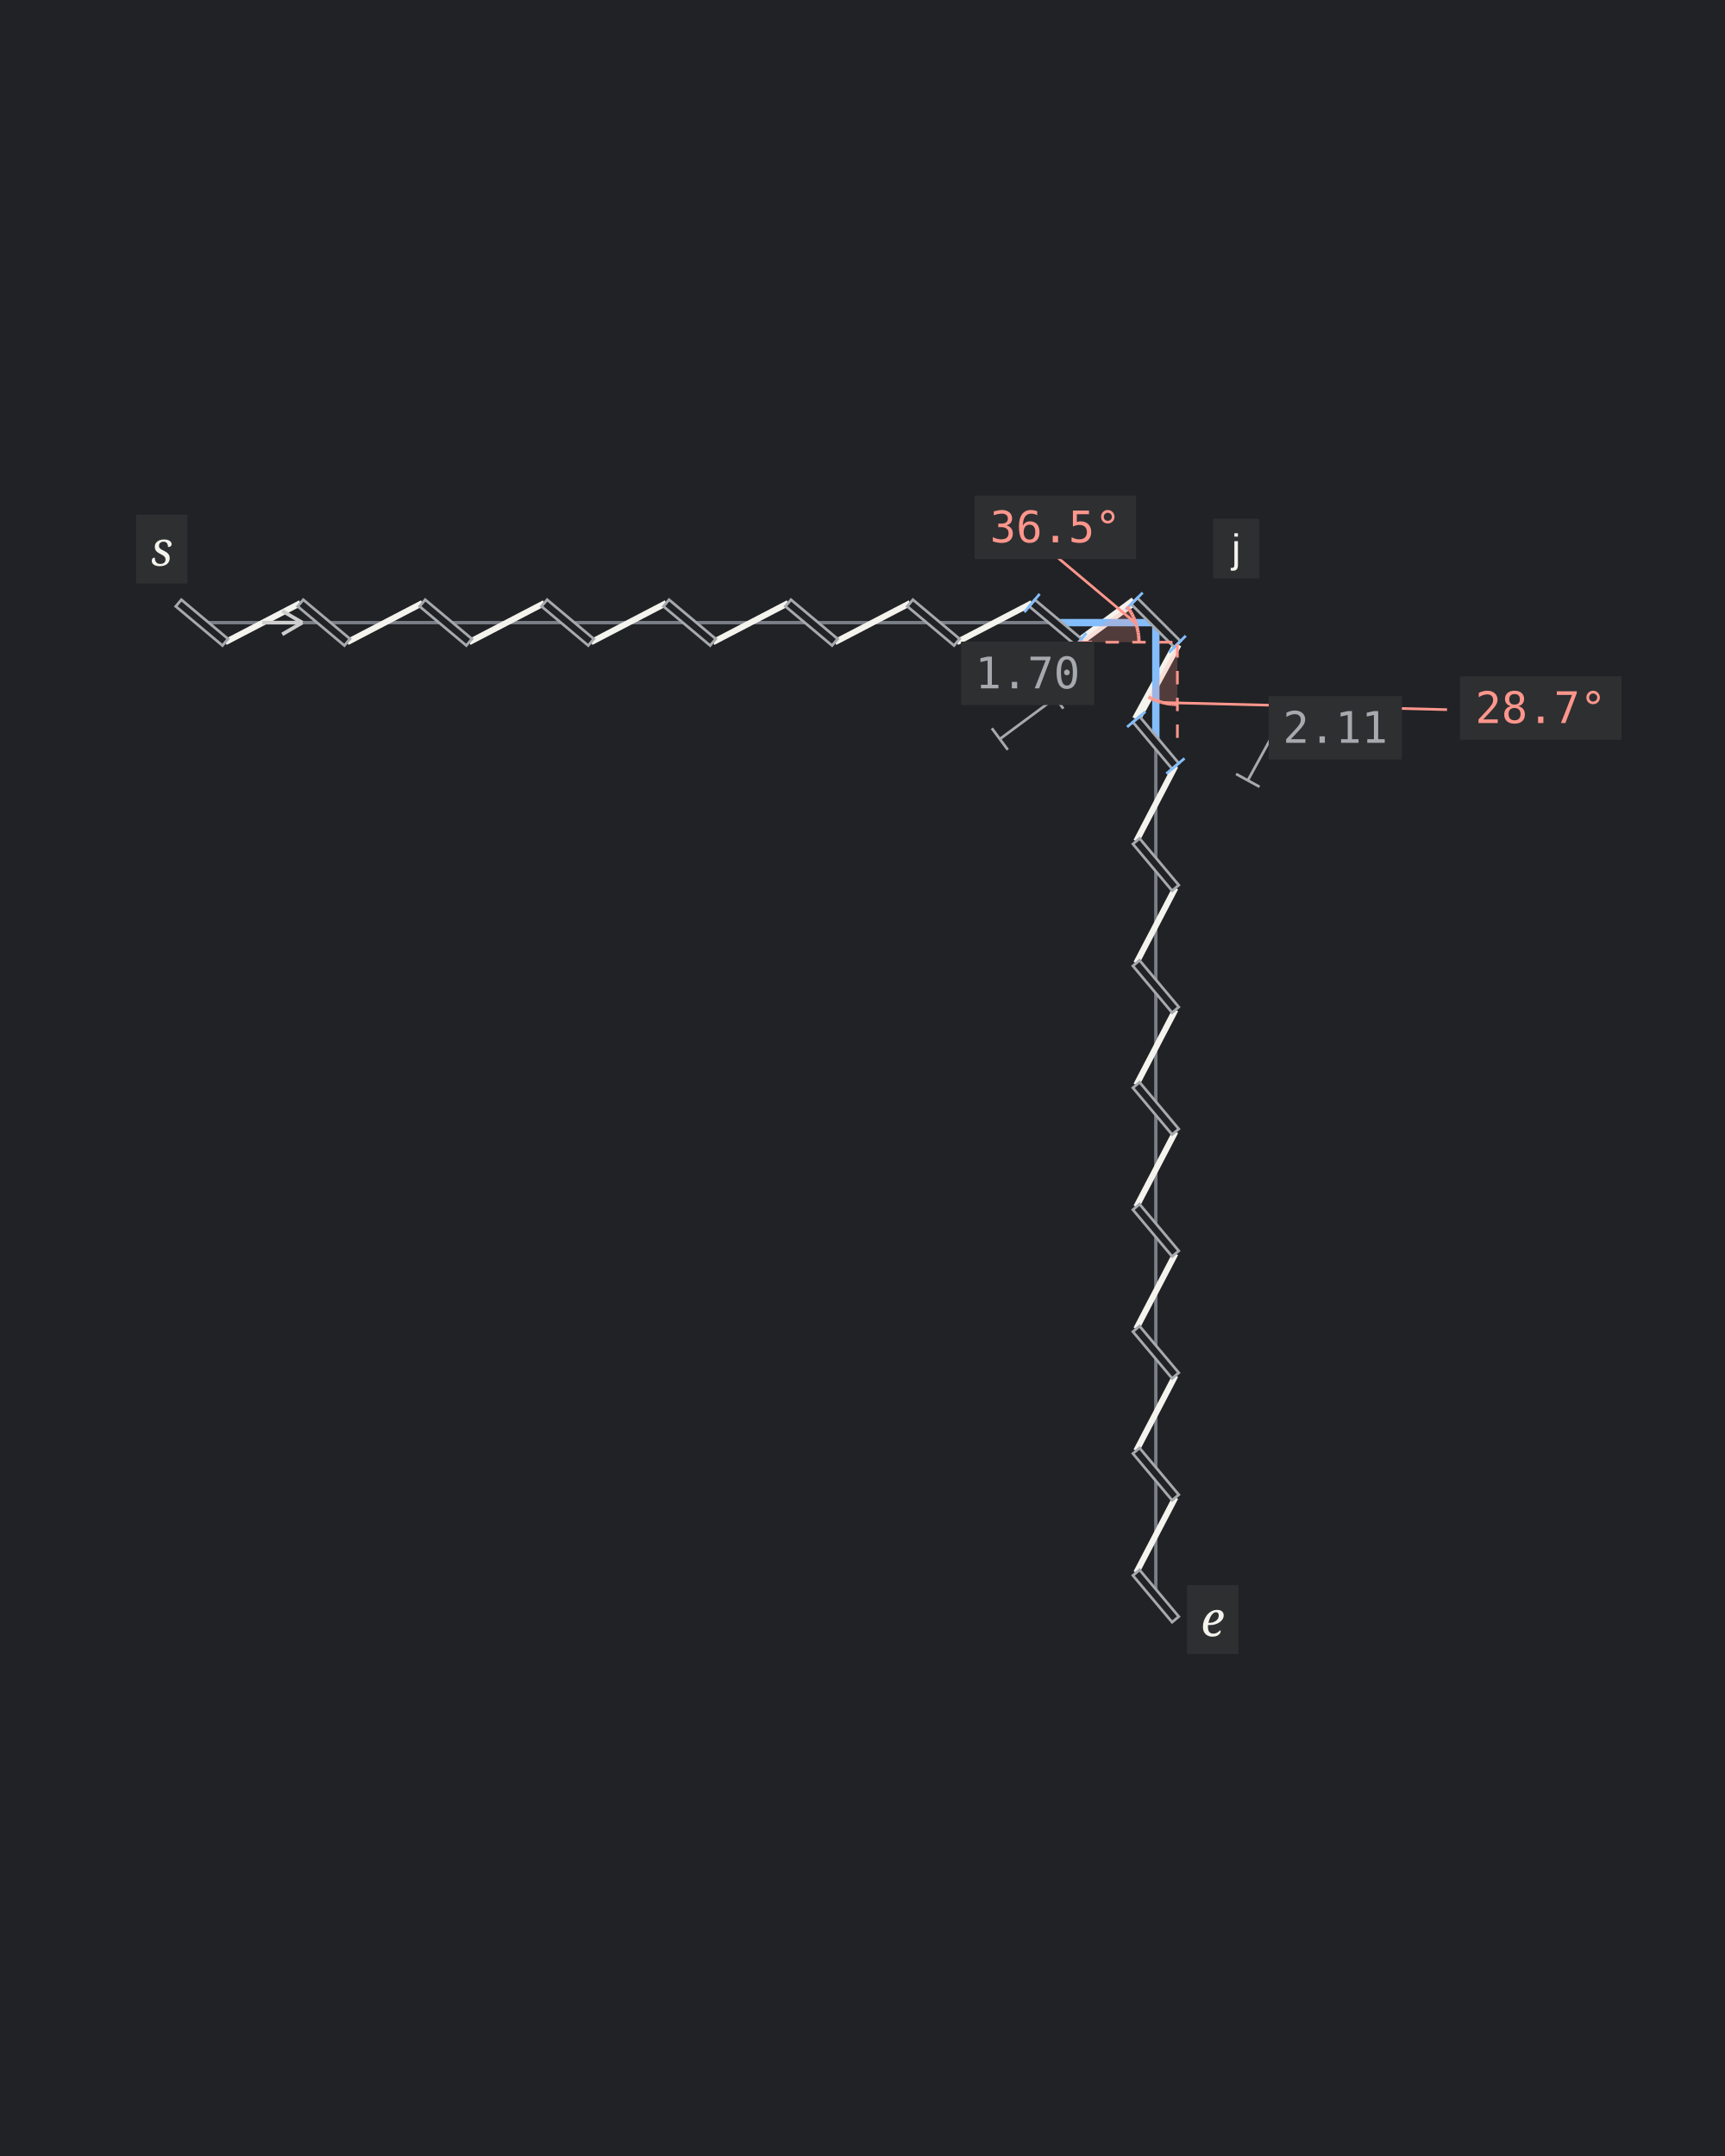
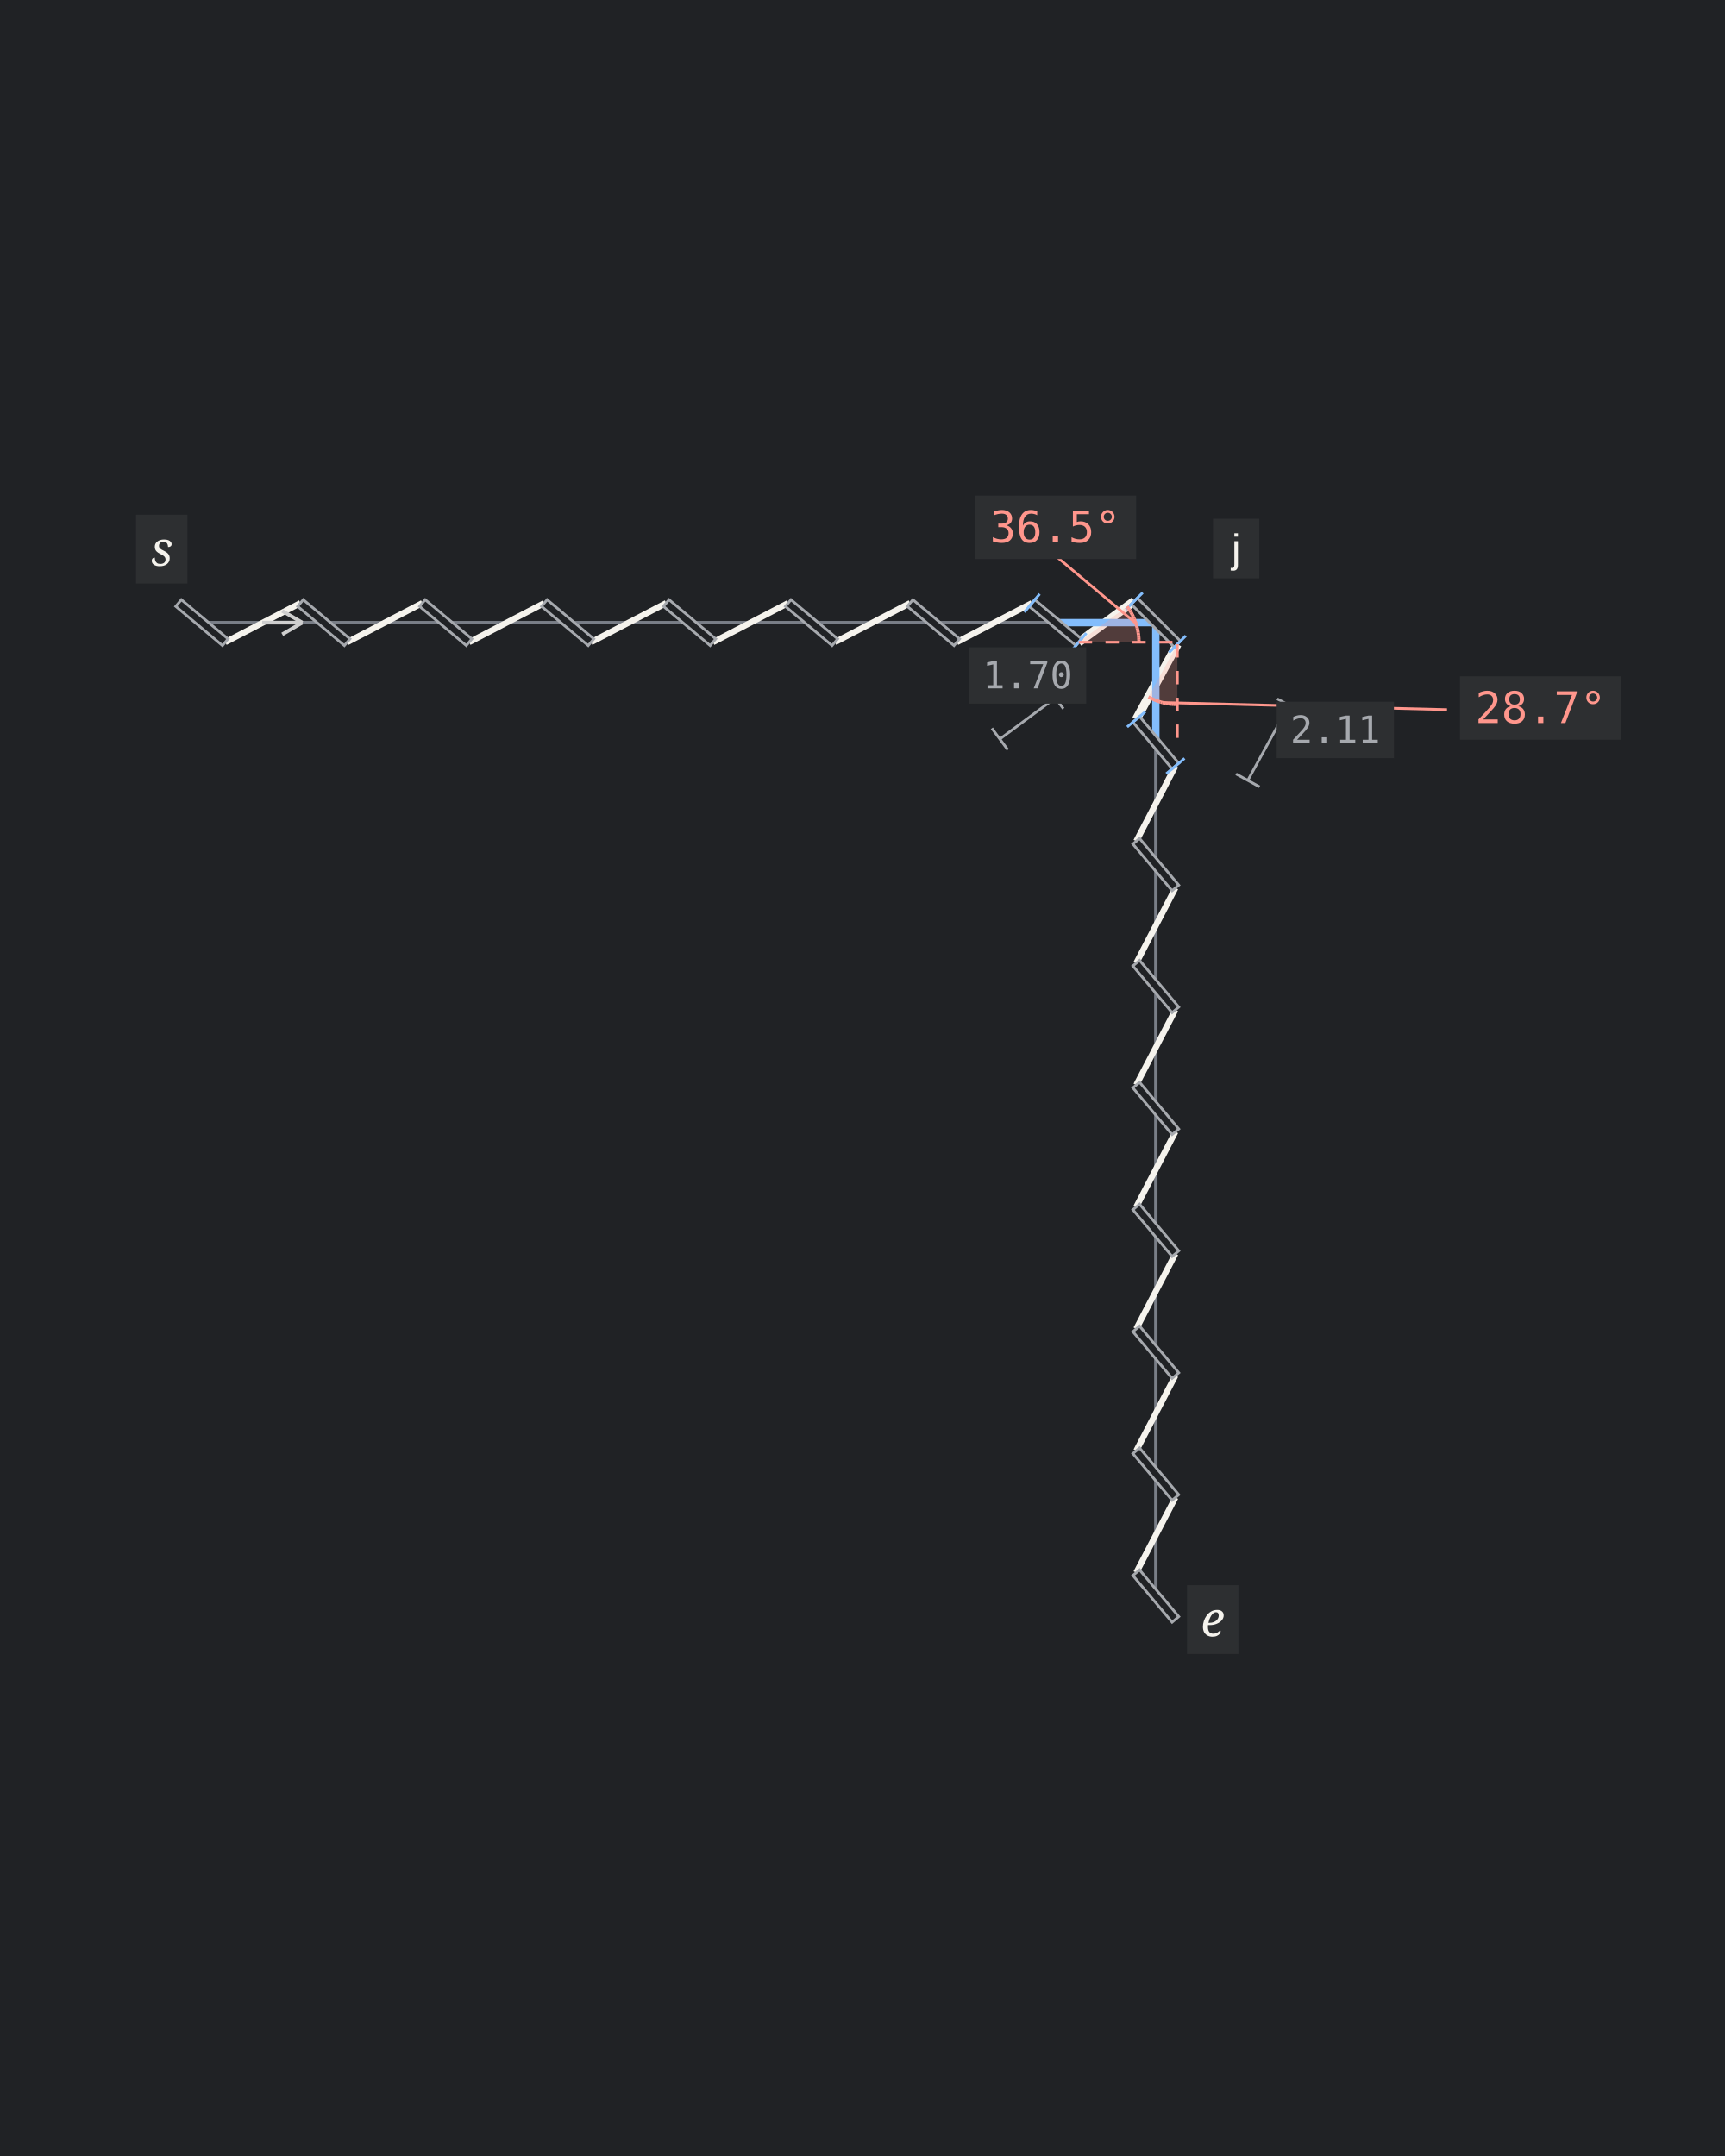
<svg xmlns="http://www.w3.org/2000/svg" width="600" height="750" viewBox="0 0 600 750" role="img" aria-labelledby="title description">
  <rect width="100%" height="100%" fill="#202225" />
  <g transform="translate(-75.29883 170.0235) scale(1.164214)">
    <line class="guide" x1="125" y1="40" x2="410" y2="40" stroke="#797E87" stroke-width="1" />
    <line class="guide" x1="410" y1="40" x2="410" y2="330.854" stroke="#797E87" stroke-width="1" />
    <line class="thread" x1="131.976" y1="45.854" x2="154.451" y2="34.146" stroke="#F5F3ED" stroke-width="1.8" />
    <line class="thread" x1="168.403" y1="45.854" x2="190.878" y2="34.146" stroke="#F5F3ED" stroke-width="1.8" />
    <line class="thread" x1="204.83" y1="45.854" x2="227.304" y2="34.146" stroke="#F5F3ED" stroke-width="1.8" />
    <line class="thread" x1="241.257" y1="45.854" x2="263.731" y2="34.146" stroke="#F5F3ED" stroke-width="1.8" />
    <line class="thread" x1="277.684" y1="45.854" x2="300.158" y2="34.146" stroke="#F5F3ED" stroke-width="1.8" />
    <line class="thread" x1="314.11" y1="45.854" x2="336.585" y2="34.146" stroke="#F5F3ED" stroke-width="1.8" />
    <line class="thread" x1="350.537" y1="45.854" x2="373.012" y2="34.146" stroke="#F5F3ED" stroke-width="1.8" />
    <line class="thread" x1="386.964" y1="45.854" x2="403.561" y2="33.561" stroke="#F5F3ED" stroke-width="2.6" />
    <line class="thread" x1="416.439" y1="46.439" x2="404.146" y2="68.889" stroke="#F5F3ED" stroke-width="2.6" />
    <line class="thread" x1="415.854" y1="82.842" x2="404.146" y2="105.316" stroke="#F5F3ED" stroke-width="1.8" />
    <line class="thread" x1="415.854" y1="119.269" x2="404.146" y2="141.743" stroke="#F5F3ED" stroke-width="1.8" />
    <line class="thread" x1="415.854" y1="155.696" x2="404.146" y2="178.17" stroke="#F5F3ED" stroke-width="1.8" />
    <line class="thread" x1="415.854" y1="192.122" x2="404.146" y2="214.597" stroke="#F5F3ED" stroke-width="1.8" />
    <line class="thread" x1="415.854" y1="228.549" x2="404.146" y2="251.024" stroke="#F5F3ED" stroke-width="1.8" />
    <line class="thread" x1="415.854" y1="264.976" x2="404.146" y2="287.451" stroke="#F5F3ED" stroke-width="1.8" />
    <line class="thread" x1="415.854" y1="301.403" x2="404.146" y2="323.878" stroke="#F5F3ED" stroke-width="1.8" />
    <line class="slit" x1="118.024" y1="34.146" x2="131.976" y2="45.854" stroke="#202225" stroke-width="2.6" />
    <polygon class="slit-outline" points="117.188,35.142 131.141,46.85 132.812,44.858 118.859,33.15" fill="#202225" stroke="#A6A9AE" stroke-width="0.8" />
    <line class="slit" x1="154.451" y1="34.146" x2="168.403" y2="45.854" stroke="#202225" stroke-width="2.6" />
    <polygon class="slit-outline" points="153.615,35.142 167.567,46.85 169.239,44.858 155.286,33.15" fill="#202225" stroke="#A6A9AE" stroke-width="0.8" />
    <line class="slit" x1="190.878" y1="34.146" x2="204.83" y2="45.854" stroke="#202225" stroke-width="2.6" />
    <polygon class="slit-outline" points="190.042,35.142 203.994,46.85 205.666,44.858 191.713,33.15" fill="#202225" stroke="#A6A9AE" stroke-width="0.8" />
    <line class="slit" x1="227.304" y1="34.146" x2="241.257" y2="45.854" stroke="#202225" stroke-width="2.6" />
    <polygon class="slit-outline" points="226.469,35.142 240.421,46.85 242.092,44.858 228.14,33.15" fill="#202225" stroke="#A6A9AE" stroke-width="0.8" />
    <line class="slit" x1="263.731" y1="34.146" x2="277.684" y2="45.854" stroke="#202225" stroke-width="2.6" />
    <polygon class="slit-outline" points="262.896,35.142 276.848,46.85 278.519,44.858 264.567,33.15" fill="#202225" stroke="#A6A9AE" stroke-width="0.8" />
    <line class="slit" x1="300.158" y1="34.146" x2="314.11" y2="45.854" stroke="#202225" stroke-width="2.6" />
    <polygon class="slit-outline" points="299.323,35.142 313.275,46.85 314.946,44.858 300.994,33.15" fill="#202225" stroke="#A6A9AE" stroke-width="0.8" />
    <line class="slit" x1="336.585" y1="34.146" x2="350.537" y2="45.854" stroke="#202225" stroke-width="2.6" />
    <polygon class="slit-outline" points="335.749,35.142 349.702,46.85 351.373,44.858 337.421,33.15" fill="#202225" stroke="#A6A9AE" stroke-width="0.8" />
    <line class="adjusted-gap" x1="379.988" y1="40" x2="410" y2="40" stroke="#83BDFC" stroke-width="2.2" />
    <line class="slit" x1="373.012" y1="34.146" x2="386.964" y2="45.854" stroke="#202225" stroke-width="2.6" />
    <polygon class="slit-outline" points="372.176,35.142 386.129,46.85 387.8,44.858 373.848,33.15" fill="#202225" stroke="#A6A9AE" stroke-width="0.8" />
    <line class="adjustment-mark" x1="370.729" y1="36.867" x2="375.295" y2="31.426" stroke="#83BDFC" stroke-width="0.8" />
    <line class="adjustment-mark" x1="384.681" y1="48.574" x2="389.247" y2="43.133" stroke="#83BDFC" stroke-width="0.8" />
    <line class="slit" x1="404.146" y1="323.878" x2="415.854" y2="337.83" stroke="#202225" stroke-width="2.6" />
    <polygon class="slit-outline" points="403.15,324.713 414.858,338.665 416.85,336.994 405.142,323.042" fill="#202225" stroke="#A6A9AE" stroke-width="0.8" />
    <line class="slit" x1="404.146" y1="287.451" x2="415.854" y2="301.403" stroke="#202225" stroke-width="2.6" />
    <polygon class="slit-outline" points="403.15,288.286 414.858,302.239 416.85,300.567 405.142,286.615" fill="#202225" stroke="#A6A9AE" stroke-width="0.8" />
    <line class="slit" x1="404.146" y1="251.024" x2="415.854" y2="264.976" stroke="#202225" stroke-width="2.6" />
    <polygon class="slit-outline" points="403.15,251.859 414.858,265.812 416.85,264.14 405.142,250.188" fill="#202225" stroke="#A6A9AE" stroke-width="0.8" />
    <line class="slit" x1="404.146" y1="214.597" x2="415.854" y2="228.549" stroke="#202225" stroke-width="2.6" />
    <polygon class="slit-outline" points="403.15,215.433 414.858,229.385 416.85,227.714 405.142,213.761" fill="#202225" stroke="#A6A9AE" stroke-width="0.8" />
    <line class="slit" x1="404.146" y1="178.17" x2="415.854" y2="192.122" stroke="#202225" stroke-width="2.6" />
    <polygon class="slit-outline" points="403.15,179.006 414.858,192.958 416.85,191.287 405.142,177.334" fill="#202225" stroke="#A6A9AE" stroke-width="0.8" />
    <line class="slit" x1="404.146" y1="141.743" x2="415.854" y2="155.696" stroke="#202225" stroke-width="2.6" />
    <polygon class="slit-outline" points="403.15,142.579 414.858,156.531 416.85,154.86 405.142,140.908" fill="#202225" stroke="#A6A9AE" stroke-width="0.8" />
    <line class="slit" x1="404.146" y1="105.316" x2="415.854" y2="119.269" stroke="#202225" stroke-width="2.6" />
    <polygon class="slit-outline" points="403.15,106.152 414.858,120.104 416.85,118.433 405.142,104.481" fill="#202225" stroke="#A6A9AE" stroke-width="0.8" />
    <line class="adjusted-gap" x1="410" y1="75.866" x2="410" y2="40" stroke="#83BDFC" stroke-width="2.2" />
    <line class="slit" x1="404.146" y1="68.889" x2="415.854" y2="82.842" stroke="#202225" stroke-width="2.6" />
    <polygon class="slit-outline" points="403.15,69.725 414.858,83.677 416.85,82.006 405.142,68.054" fill="#202225" stroke="#A6A9AE" stroke-width="0.8" />
    <line class="adjustment-mark" x1="401.426" y1="71.172" x2="406.867" y2="66.607" stroke="#83BDFC" stroke-width="0.8" />
    <line class="adjustment-mark" x1="413.133" y1="85.125" x2="418.574" y2="80.559" stroke="#83BDFC" stroke-width="0.8" />
    <line class="slit" x1="403.561" y1="33.561" x2="416.439" y2="46.439" stroke="#202225" stroke-width="2.6" />
    <polygon class="slit-outline" points="402.641,34.48 415.52,47.359 417.359,45.52 404.48,32.641" fill="#202225" stroke="#A6A9AE" stroke-width="0.8" />
    <line class="adjustment-mark" x1="401.049" y1="36.072" x2="406.072" y2="31.049" stroke="#83BDFC" stroke-width="0.8" />
    <line class="adjustment-mark" x1="413.928" y1="48.951" x2="418.951" y2="43.928" stroke="#83BDFC" stroke-width="0.8" />
    <rect class="label-background" x="105.32" y="7.752" width="15.36" height="20.56" fill="#2D2F31" />
    <text class="notation-start" x="113" y="23" text-anchor="middle" font-family="Cambria" font-size="14.4" font-style="italic" fill="#F5F3ED">s</text>
    <line class="direction" x1="143" y1="40" x2="155" y2="40" stroke="#CECECE" stroke-width="1.1" />
    <line class="direction" x1="155" y1="40" x2="149" y2="36.5" stroke="#CECECE" stroke-width="1.1" />
    <line class="direction" x1="155" y1="40" x2="149" y2="43.5" stroke="#CECECE" stroke-width="1.1" />
    <rect class="label-background" x="419.32" y="327.606" width="15.36" height="20.56" fill="#2D2F31" />
    <text class="notation-end" x="427" y="342.854" text-anchor="middle" font-family="Cambria" font-size="14.4" font-style="italic" fill="#F5F3ED">e</text>
    <rect class="label-background" x="427.1" y="8.96" width="13.8" height="17.8" fill="#2D2F31" />
    <text class="notation-junction" x="434" y="22" text-anchor="middle" font-family="Arial" font-size="12" fill="#F5F3ED">j</text>
    <polygon class="angle-wedge" points="386.964,45.854 404.964,45.854 404.95,45.137 404.907,44.421 404.836,43.707 404.736,42.997 404.608,42.291 404.452,41.591 404.269,40.898 404.057,40.213 403.819,39.536 403.554,38.87 403.263,38.214 402.945,37.571 402.603,36.941 402.235,36.325 401.844,35.725 401.428,35.14" fill="#FF968C" fill-opacity="0.22" />
    <line class="angle-reference" x1="386.964" y1="45.854" x2="414.964" y2="45.854" stroke="#FF968C" stroke-width="0.8" stroke-dasharray="4 4" />
    <line class="thread-angle" x1="404.964" y1="45.854" x2="404.95" y2="45.137" stroke="#FF968C" stroke-width="1" />
    <line class="thread-angle" x1="404.95" y1="45.137" x2="404.907" y2="44.421" stroke="#FF968C" stroke-width="1" />
    <line class="thread-angle" x1="404.907" y1="44.421" x2="404.836" y2="43.707" stroke="#FF968C" stroke-width="1" />
    <line class="thread-angle" x1="404.836" y1="43.707" x2="404.736" y2="42.997" stroke="#FF968C" stroke-width="1" />
    <line class="thread-angle" x1="404.736" y1="42.997" x2="404.608" y2="42.291" stroke="#FF968C" stroke-width="1" />
    <line class="thread-angle" x1="404.608" y1="42.291" x2="404.452" y2="41.591" stroke="#FF968C" stroke-width="1" />
    <line class="thread-angle" x1="404.452" y1="41.591" x2="404.269" y2="40.898" stroke="#FF968C" stroke-width="1" />
    <line class="thread-angle" x1="404.269" y1="40.898" x2="404.057" y2="40.213" stroke="#FF968C" stroke-width="1" />
    <line class="thread-angle" x1="404.057" y1="40.213" x2="403.819" y2="39.536" stroke="#FF968C" stroke-width="1" />
    <line class="thread-angle" x1="403.819" y1="39.536" x2="403.554" y2="38.87" stroke="#FF968C" stroke-width="1" />
    <line class="thread-angle" x1="403.554" y1="38.87" x2="403.263" y2="38.214" stroke="#FF968C" stroke-width="1" />
    <line class="thread-angle" x1="403.263" y1="38.214" x2="402.945" y2="37.571" stroke="#FF968C" stroke-width="1" />
    <line class="thread-angle" x1="402.945" y1="37.571" x2="402.603" y2="36.941" stroke="#FF968C" stroke-width="1" />
    <line class="thread-angle" x1="402.603" y1="36.941" x2="402.235" y2="36.325" stroke="#FF968C" stroke-width="1" />
    <line class="thread-angle" x1="402.235" y1="36.325" x2="401.844" y2="35.725" stroke="#FF968C" stroke-width="1" />
    <line class="thread-angle" x1="401.844" y1="35.725" x2="401.428" y2="35.14" stroke="#FF968C" stroke-width="1" />
    <line class="angle-leader" x1="380" y1="20" x2="404.057" y2="40.213" stroke="#FF968C" stroke-width="0.8" />
    <rect class="label-background" x="355.875" y="2.04" width="48.25" height="18.95" fill="#2D2F31" />
    <text class="thread-angle-value" x="380" y="16" text-anchor="middle" font-family="Consolas" font-size="13" fill="#FF968C">36.5°</text>
    <polygon class="angle-wedge" points="416.439,46.439 416.439,64.439 415.876,64.431 415.313,64.404 414.751,64.36 414.191,64.298 413.633,64.219 413.078,64.123 412.526,64.009 411.978,63.878 411.434,63.729 410.895,63.564 410.362,63.382 409.834,63.184 409.313,62.969 408.799,62.738 408.293,62.49 407.794,62.227" fill="#FF968C" fill-opacity="0.22" />
    <line class="angle-reference" x1="416.439" y1="46.439" x2="416.439" y2="74.439" stroke="#FF968C" stroke-width="0.8" stroke-dasharray="4 4" />
    <line class="thread-angle" x1="416.439" y1="64.439" x2="415.876" y2="64.431" stroke="#FF968C" stroke-width="1" />
    <line class="thread-angle" x1="415.876" y1="64.431" x2="415.313" y2="64.404" stroke="#FF968C" stroke-width="1" />
    <line class="thread-angle" x1="415.313" y1="64.404" x2="414.751" y2="64.36" stroke="#FF968C" stroke-width="1" />
    <line class="thread-angle" x1="414.751" y1="64.36" x2="414.191" y2="64.298" stroke="#FF968C" stroke-width="1" />
    <line class="thread-angle" x1="414.191" y1="64.298" x2="413.633" y2="64.219" stroke="#FF968C" stroke-width="1" />
    <line class="thread-angle" x1="413.633" y1="64.219" x2="413.078" y2="64.123" stroke="#FF968C" stroke-width="1" />
    <line class="thread-angle" x1="413.078" y1="64.123" x2="412.526" y2="64.009" stroke="#FF968C" stroke-width="1" />
    <line class="thread-angle" x1="412.526" y1="64.009" x2="411.978" y2="63.878" stroke="#FF968C" stroke-width="1" />
    <line class="thread-angle" x1="411.978" y1="63.878" x2="411.434" y2="63.729" stroke="#FF968C" stroke-width="1" />
    <line class="thread-angle" x1="411.434" y1="63.729" x2="410.895" y2="63.564" stroke="#FF968C" stroke-width="1" />
    <line class="thread-angle" x1="410.895" y1="63.564" x2="410.362" y2="63.382" stroke="#FF968C" stroke-width="1" />
    <line class="thread-angle" x1="410.362" y1="63.382" x2="409.834" y2="63.184" stroke="#FF968C" stroke-width="1" />
    <line class="thread-angle" x1="409.834" y1="63.184" x2="409.313" y2="62.969" stroke="#FF968C" stroke-width="1" />
    <line class="thread-angle" x1="409.313" y1="62.969" x2="408.799" y2="62.738" stroke="#FF968C" stroke-width="1" />
    <line class="thread-angle" x1="408.799" y1="62.738" x2="408.293" y2="62.49" stroke="#FF968C" stroke-width="1" />
    <line class="thread-angle" x1="408.293" y1="62.49" x2="407.794" y2="62.227" stroke="#FF968C" stroke-width="1" />
    <line class="angle-leader" x1="497" y1="66" x2="411.978" y2="63.878" stroke="#FF968C" stroke-width="0.8" />
    <rect class="label-background" x="500.875" y="56.04" width="48.25" height="18.95" fill="#2D2F31" />
    <text class="thread-angle-value" x="525" y="70" text-anchor="middle" font-family="Consolas" font-size="13" fill="#FF968C">28.7°</text>
    <line class="thread-length-dimension" x1="363.392" y1="74.782" x2="379.988" y2="62.489" stroke="#A6A9AE" stroke-width="0.8" />
    <line class="thread-length-dimension" x1="365.773" y1="77.996" x2="361.011" y2="71.568" stroke="#A6A9AE" stroke-width="0.8" />
    <line class="thread-length-dimension" x1="382.369" y1="65.703" x2="377.607" y2="59.275" stroke="#A6A9AE" stroke-width="0.8" />
-     <rect class="label-background" x="351.79" y="45.676" width="39.8" height="18.95" fill="#2D2F31" />
-     <text class="thread-length-value" x="371.69" y="59.636" text-anchor="middle" font-family="Consolas" font-size="13" fill="#A6A9AE">1.70</text>
+     <rect class="label-background" x="354.174" y="47.363" width="35.032" height="16.841" fill="#2D2F31" />
+     <text class="thread-length-value" x="371.69" y="59.636" text-anchor="middle" font-family="Consolas" font-size="11.166" fill="#A6A9AE">1.70</text>
    <line class="thread-length-dimension" x1="449.77" y1="64.69" x2="437.477" y2="87.14" stroke="#A6A9AE" stroke-width="0.8" />
    <line class="thread-length-dimension" x1="446.261" y1="62.769" x2="453.278" y2="66.611" stroke="#A6A9AE" stroke-width="0.8" />
    <line class="thread-length-dimension" x1="433.968" y1="85.219" x2="440.985" y2="89.061" stroke="#A6A9AE" stroke-width="0.8" />
-     <rect class="label-background" x="443.723" y="61.955" width="39.8" height="18.95" fill="#2D2F31" />
-     <text class="thread-length-value" x="463.623" y="75.915" text-anchor="middle" font-family="Consolas" font-size="13" fill="#A6A9AE">2.11</text>
+     <rect class="label-background" x="446.107" y="63.642" width="35.032" height="16.841" fill="#2D2F31" />
+     <text class="thread-length-value" x="463.623" y="75.915" text-anchor="middle" font-family="Consolas" font-size="11.166" fill="#A6A9AE">2.11</text>
  </g>
</svg>
